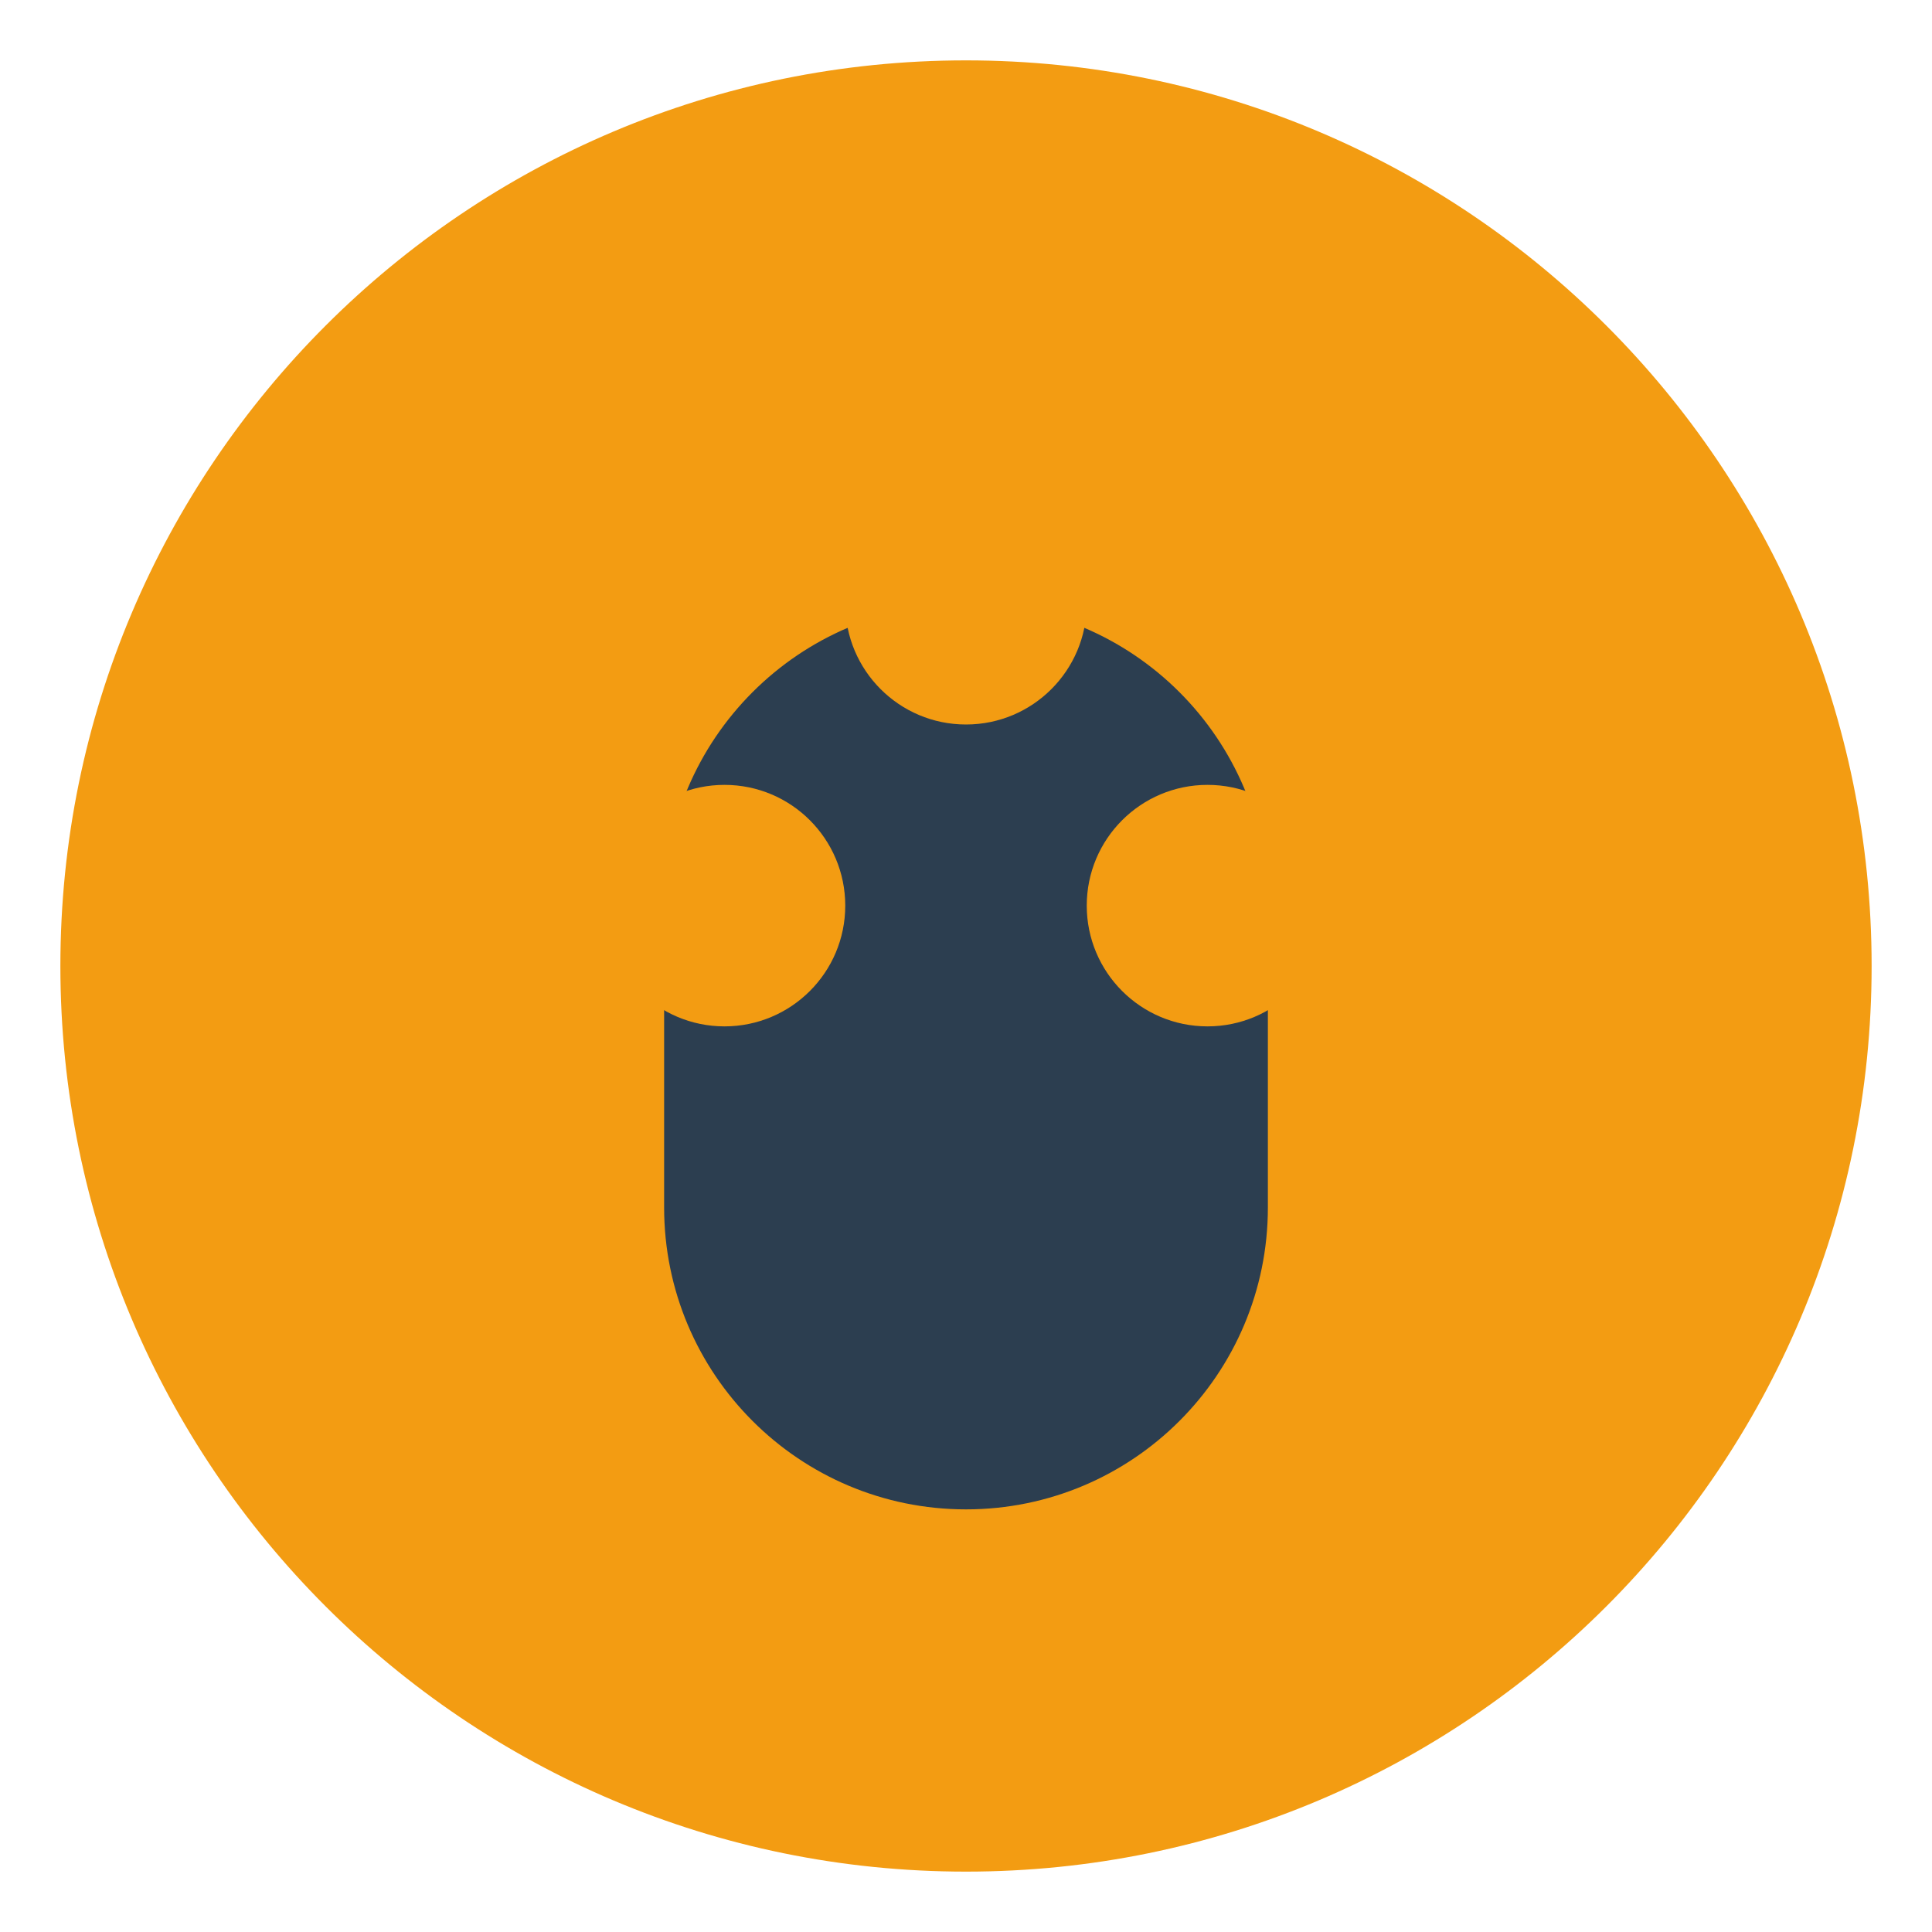
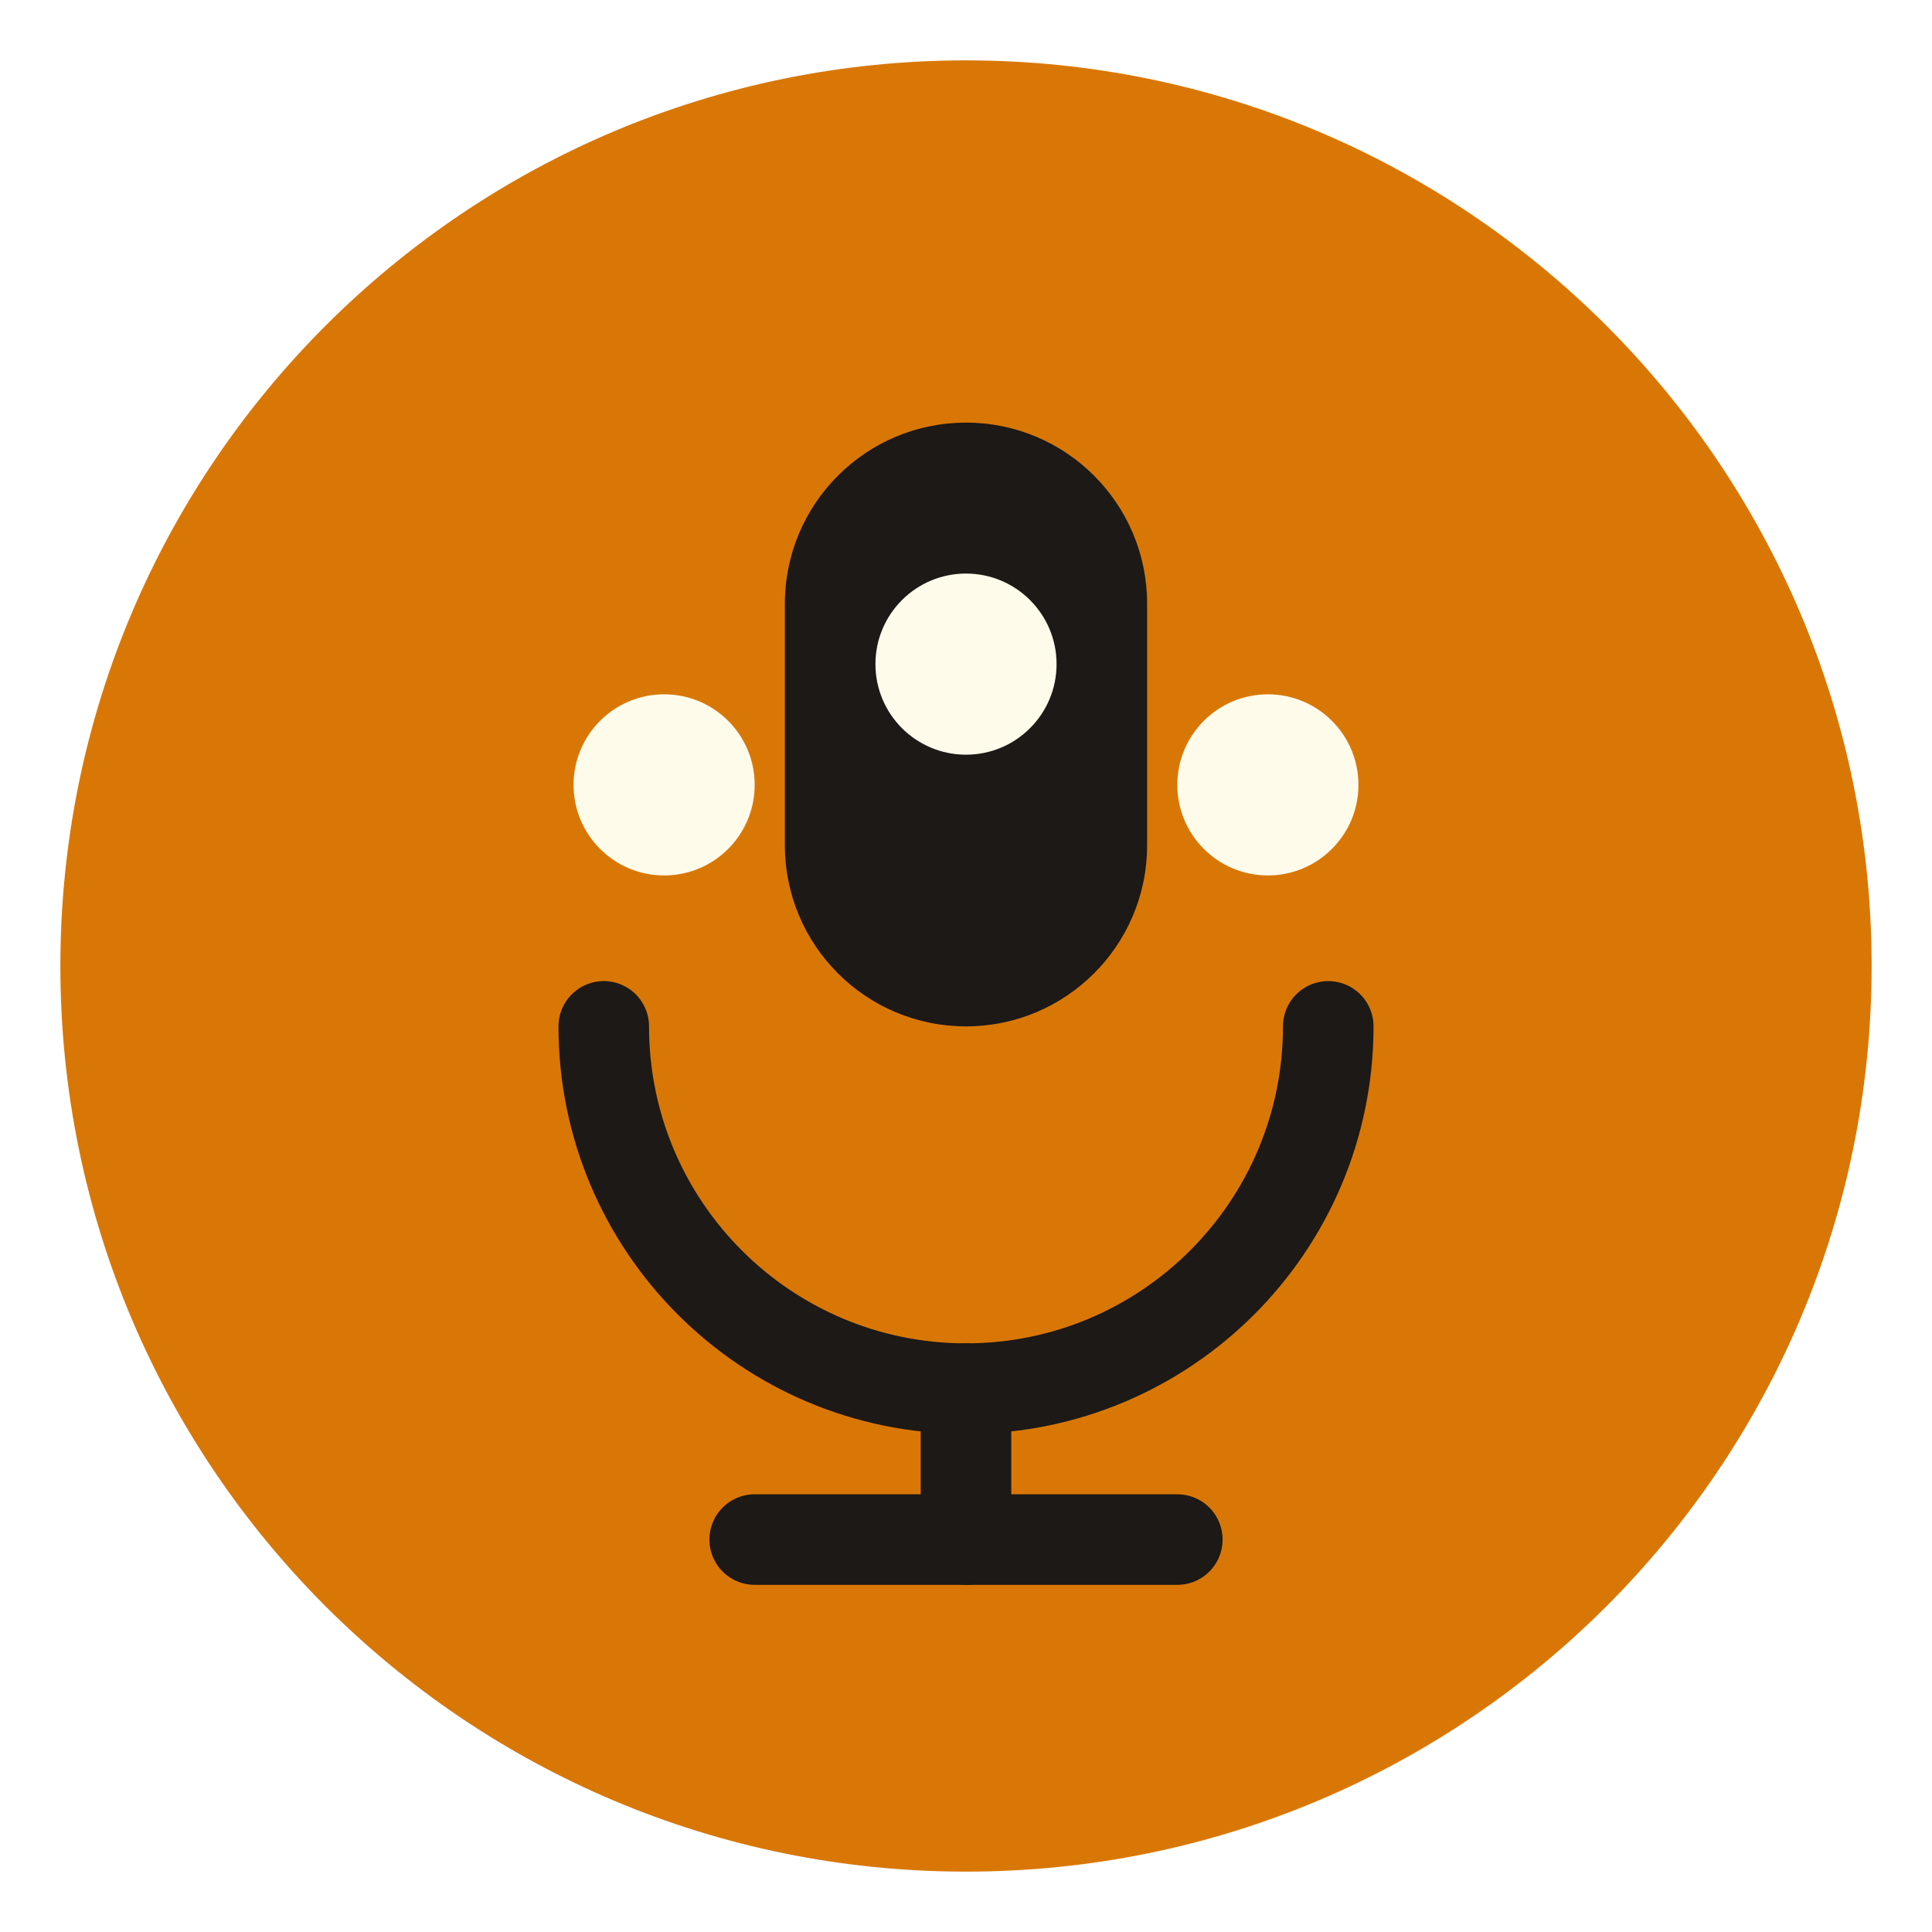
<svg xmlns="http://www.w3.org/2000/svg" width="128" height="128" viewBox="0 0 128 128">
-   <circle cx="64" cy="64" r="60" fill="#f39c12" />
-   <rect x="44" y="40" width="40" height="60" rx="20" fill="#2c3e50" />
-   <circle cx="64" cy="40" r="8" fill="#f39c12">
-     <animate attributeName="cy" values="40;50;40" dur="1s" repeatCount="indefinite" />
-   </circle>
-   <circle cx="48" cy="60" r="8" fill="#f39c12">
-     <animate attributeName="cy" values="60;70;60" dur="1s" repeatCount="indefinite" />
-   </circle>
-   <circle cx="80" cy="60" r="8" fill="#f39c12">
-     <animate attributeName="cy" values="60;70;60" dur="1s" repeatCount="indefinite" />
-   </circle>
+   <circle cx="64" cy="64" r="60" fill="#d97706" />
+   <rect x="52" y="28" width="24" height="40" rx="12" fill="#1c1917" />
+   <path d="M40 68c0 13.255 10.745 24 24 24s24-10.745 24-24" fill="none" stroke="#1c1917" stroke-width="6" stroke-linecap="round" />
+   <line x1="64" y1="92" x2="64" y2="102" stroke="#1c1917" stroke-width="6" stroke-linecap="round" />
+   <line x1="50" y1="102" x2="78" y2="102" stroke="#1c1917" stroke-width="6" stroke-linecap="round" />
+   <circle cx="44" cy="52" r="6" fill="#fffbeb" />
+   <circle cx="64" cy="44" r="6" fill="#fffbeb" />
+   <circle cx="84" cy="52" r="6" fill="#fffbeb" />
</svg>
